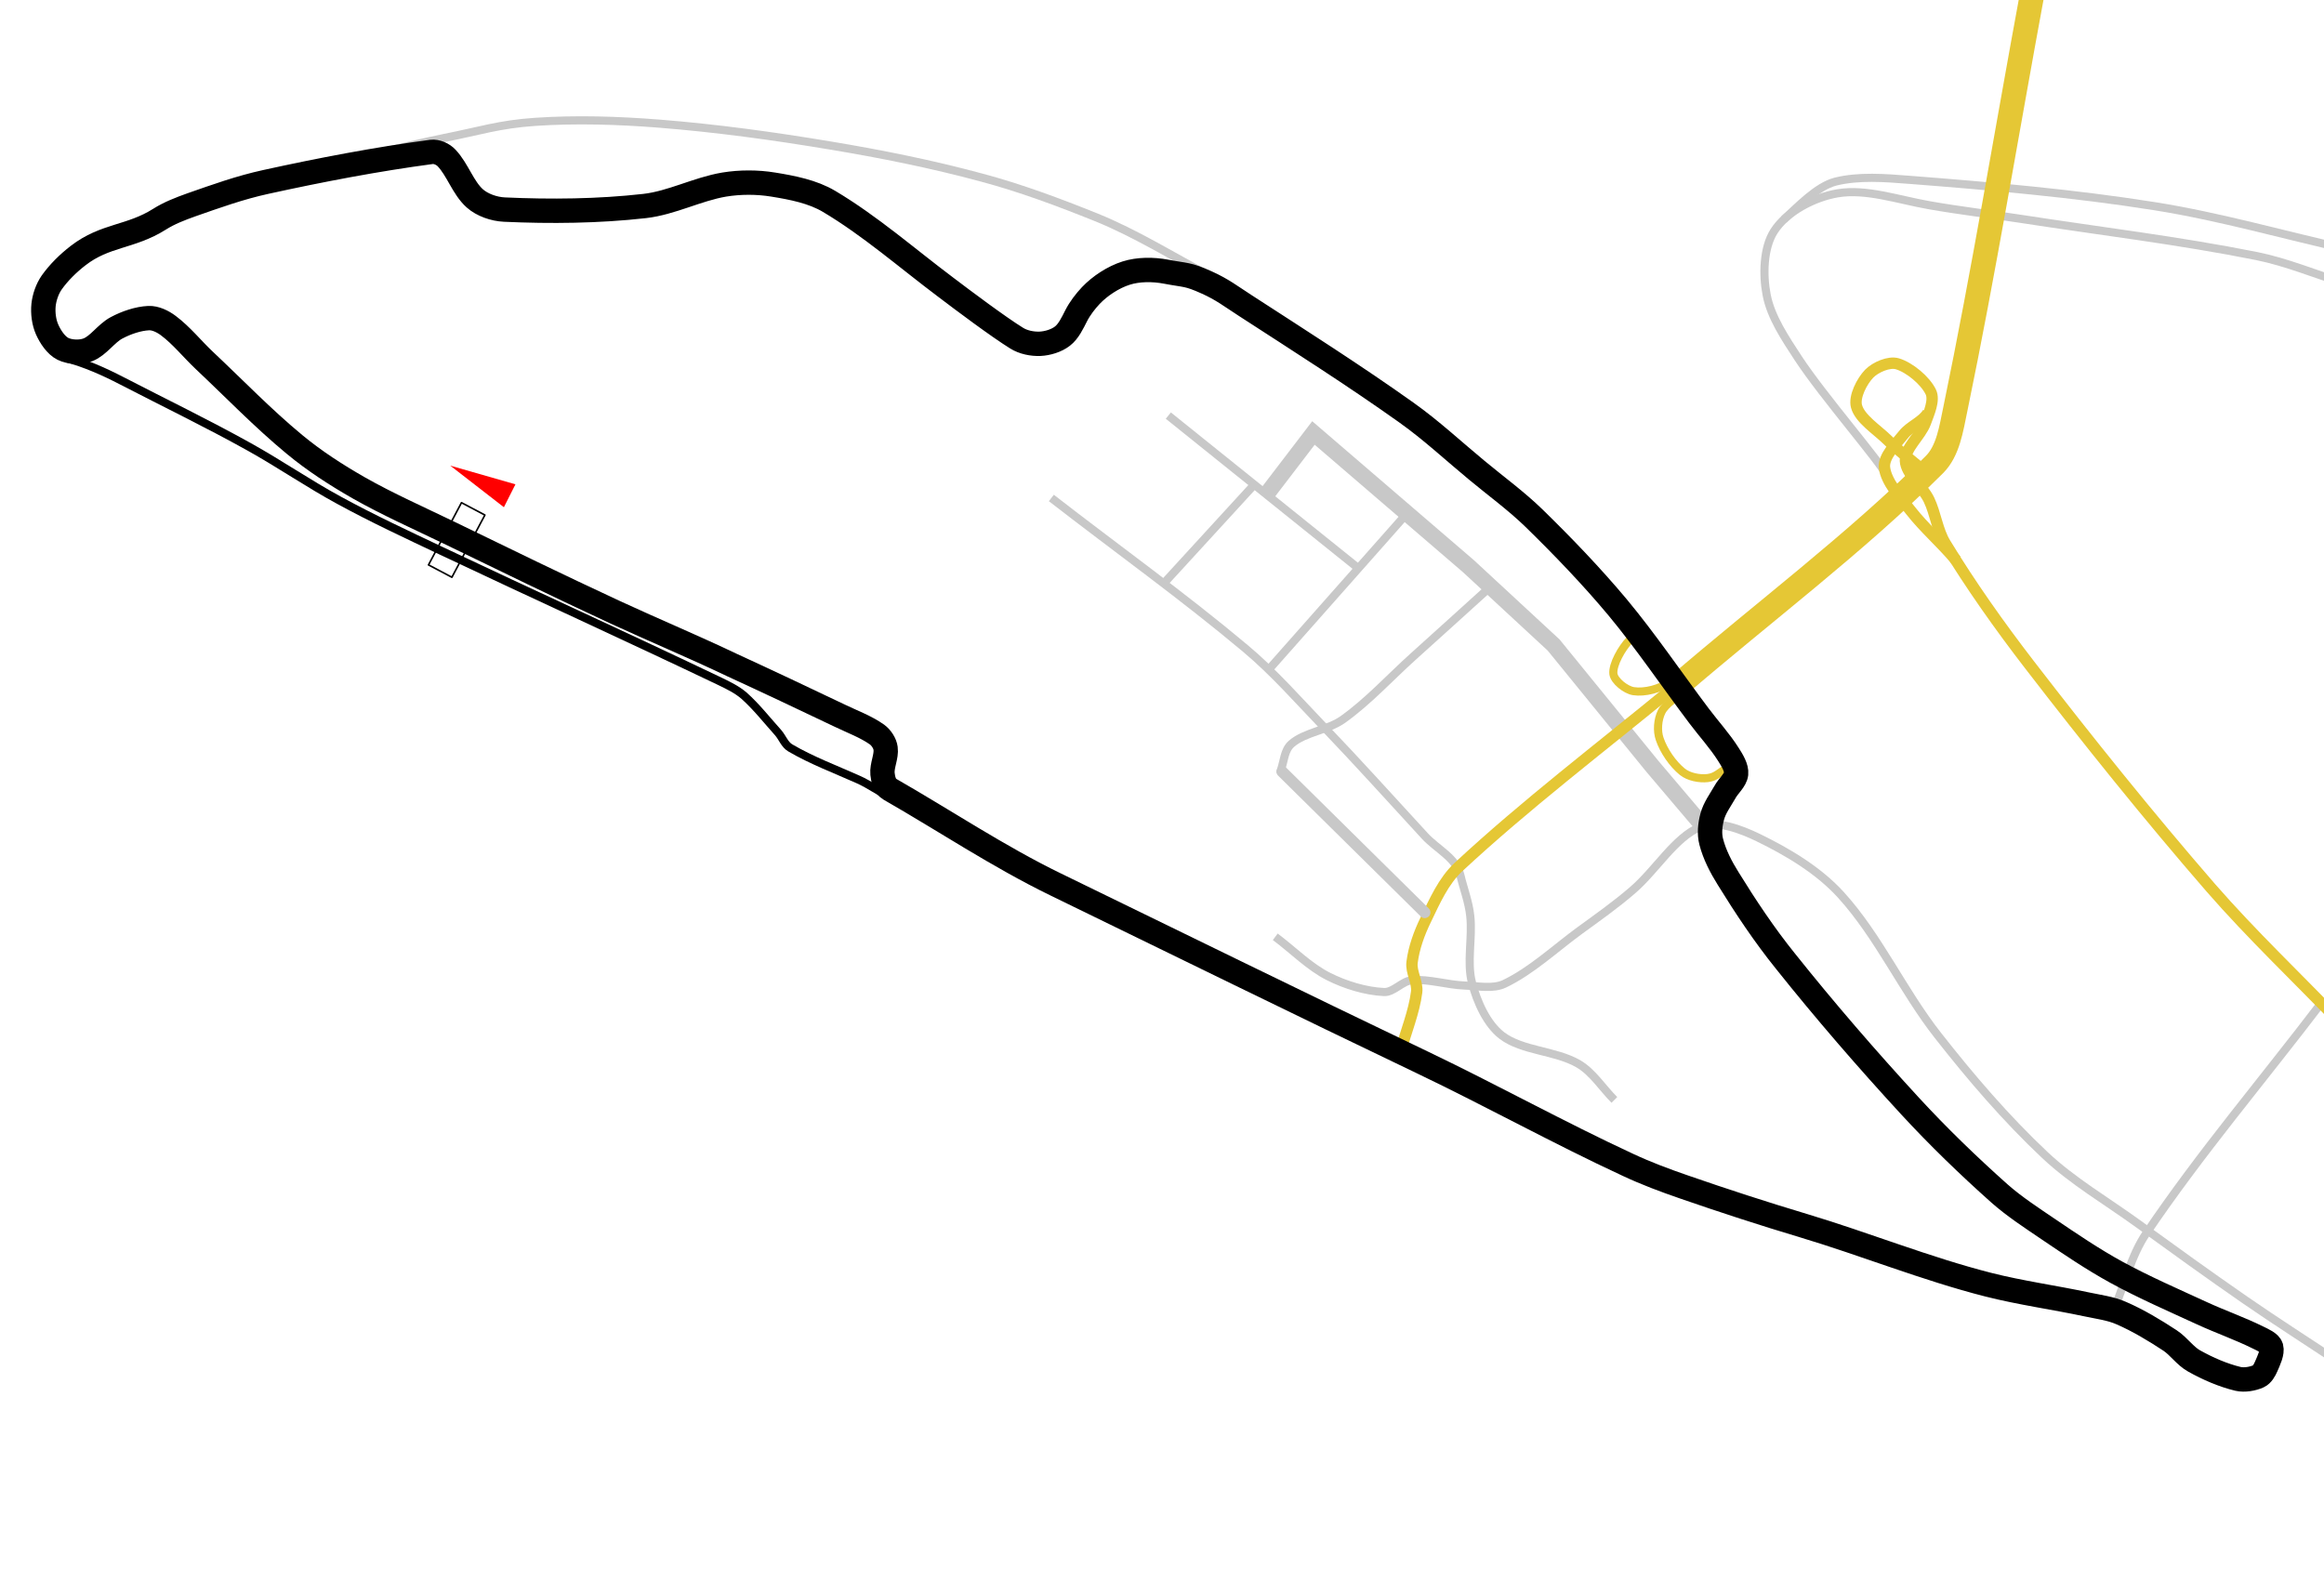
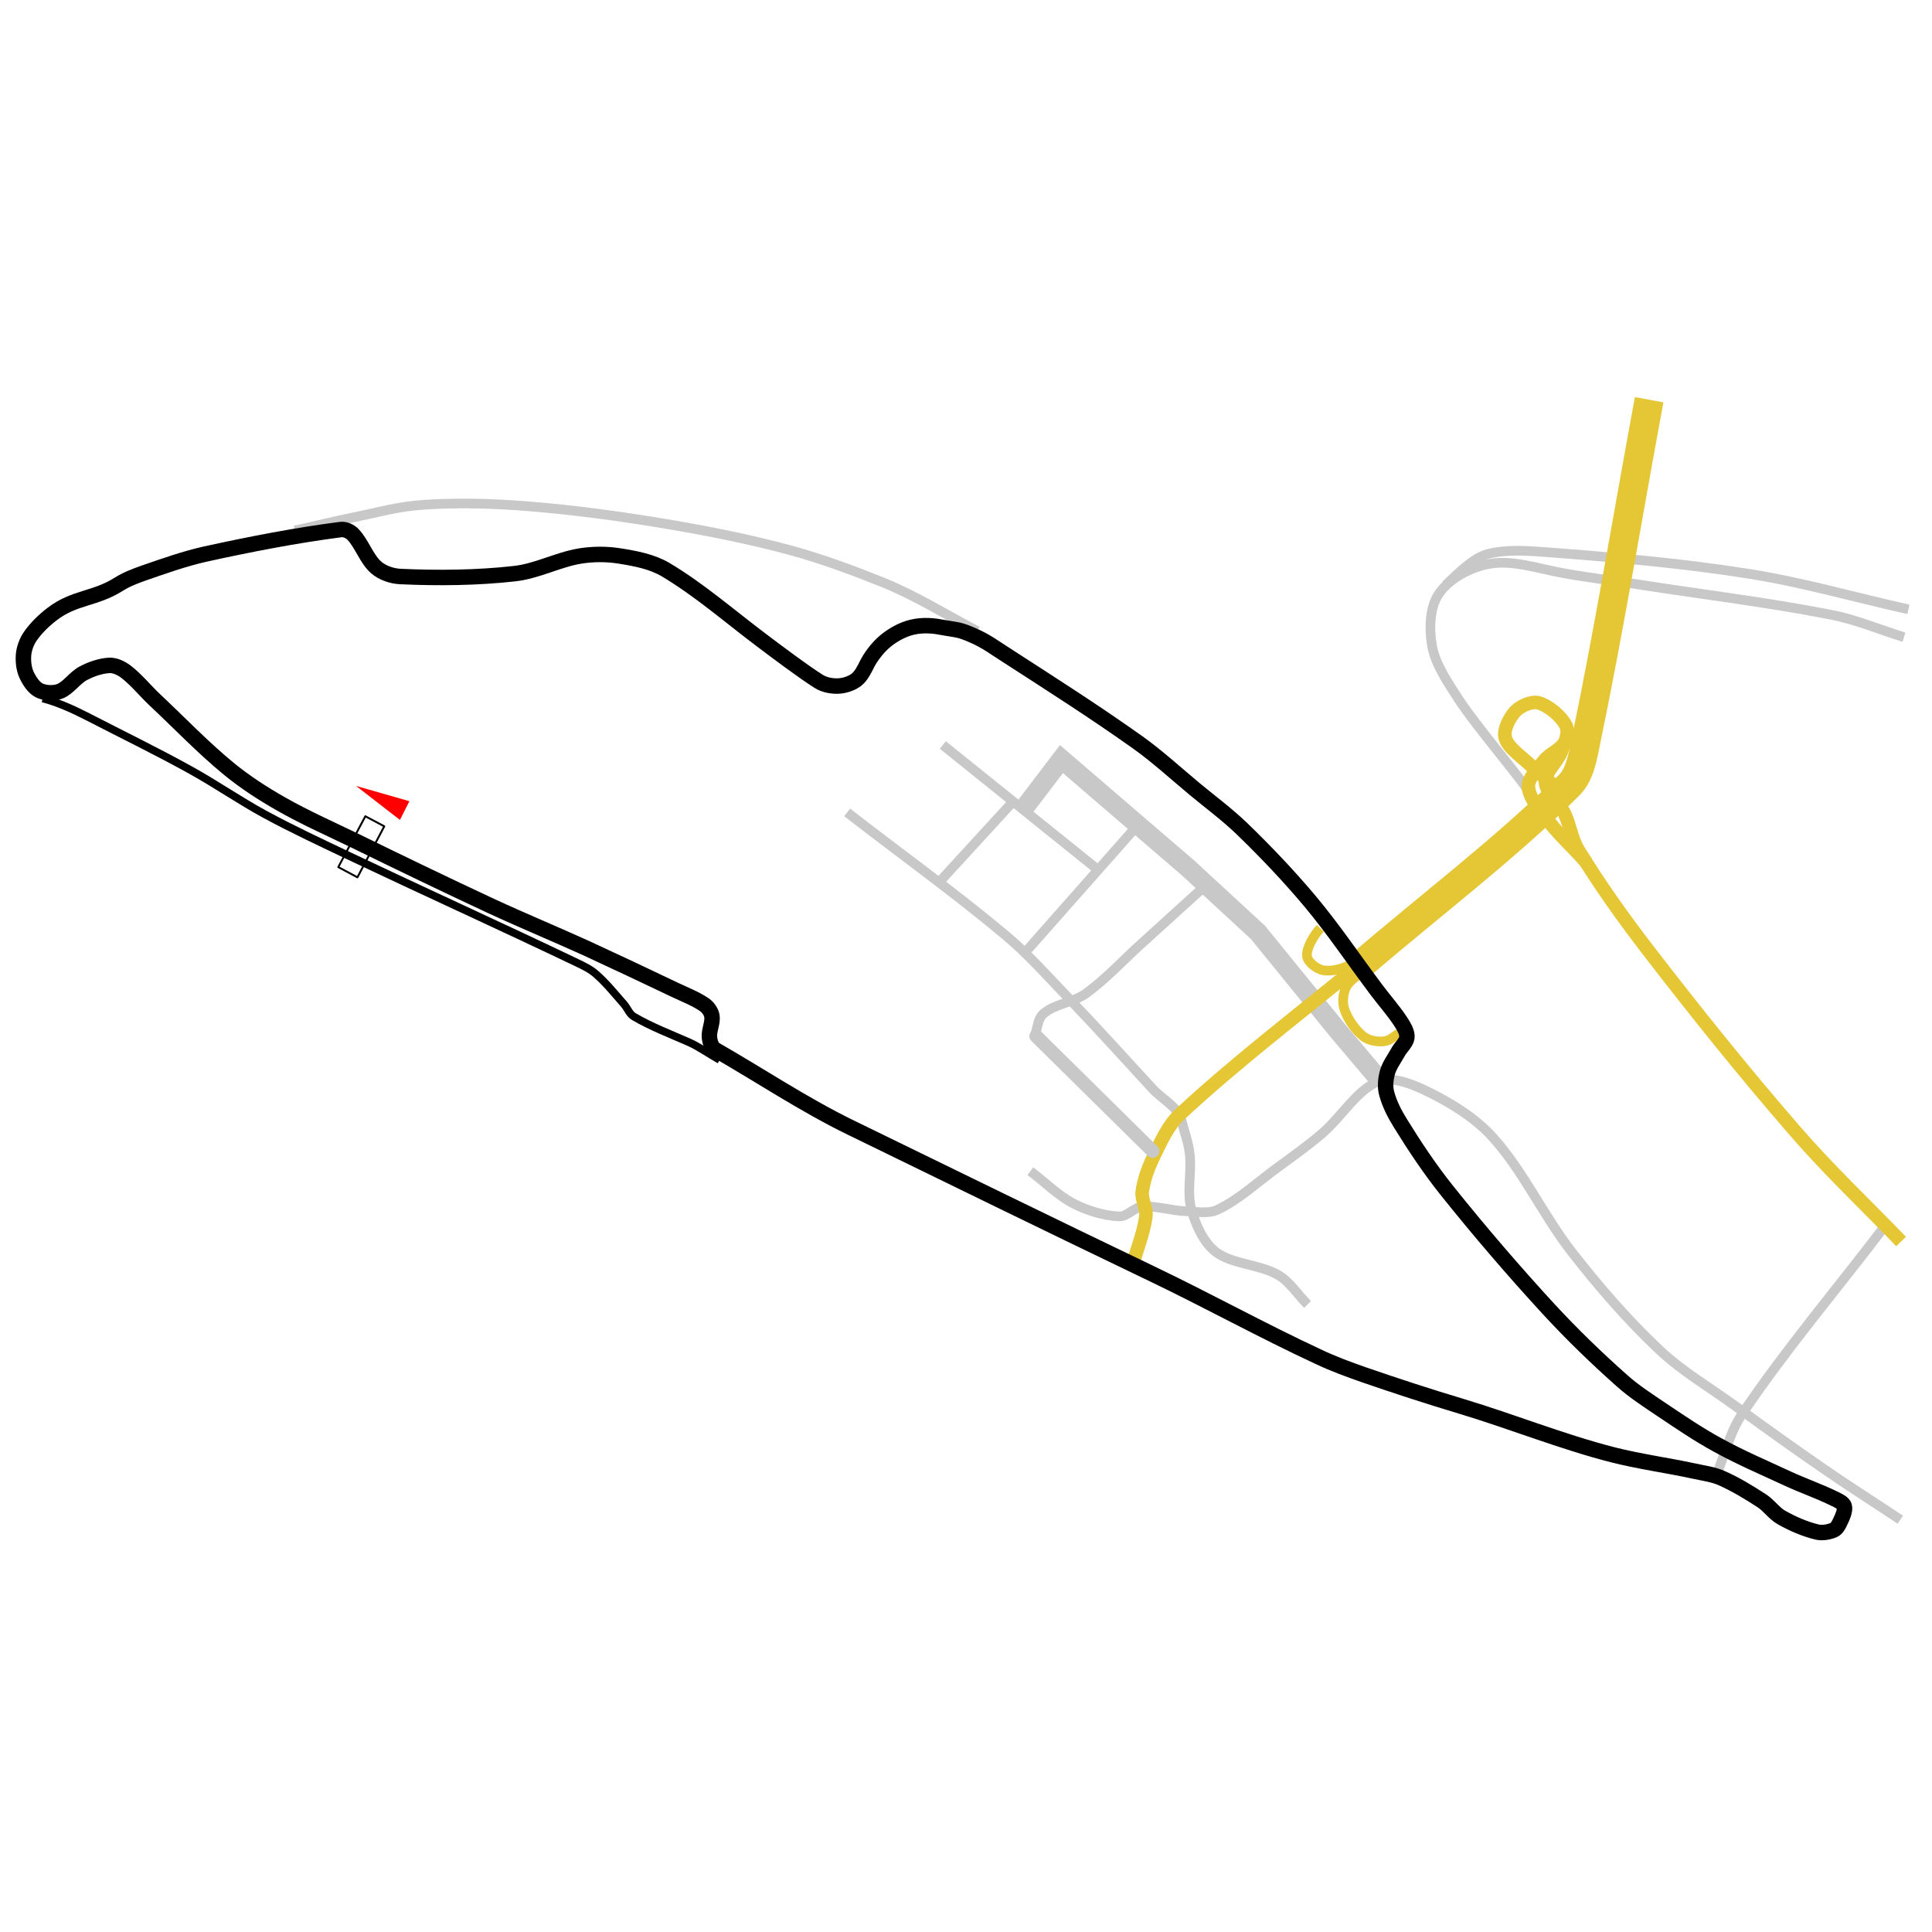
- <svg xmlns="http://www.w3.org/2000/svg" xmlns:xlink="http://www.w3.org/1999/xlink" version="1.1" id="svg3050" x="0px" y="0px" viewBox="0 0 1430.2 972.9" style="enable-background:new 0 0 1430.2 972.9;" xml:space="preserve">
+ <svg xmlns="http://www.w3.org/2000/svg" xmlns:xlink="http://www.w3.org/1999/xlink" version="1.1" id="svg3050" x="0px" y="0px" viewBox="0 0 1000 1000" style="enable-background:new 0 0 1000 1000;" xml:space="preserve">
  <style type="text/css">
	.st0{fill:none;}
- 	.st1{fill:none;stroke:#000000;stroke-width:5;}
+ 	.st1{fill:none;stroke:#000000;stroke-width:4;}
	.st2{fill:none;stroke:#C8C8C8;stroke-width:5;}
	.st3{fill:none;stroke:#E5C735;stroke-width:5;}
	.st4{fill:none;stroke:#C8C8C8;stroke-width:10;}
	.st5{fill:none;stroke:#E5C735;stroke-width:7;}
	.st6{fill:none;stroke:#E5C735;stroke-width:15;}
- 	.st7{fill:none;stroke:#000000;stroke-width:15;}
+ 	.st7{fill:none;stroke:#000000;stroke-width:8;}
	.st8{fill:none;stroke:#C8C8C8;stroke-width:7;stroke-linecap:round;}
	.st9{fill:none;stroke:#C8C8C8;stroke-width:5;stroke-linecap:round;}
	
		.st10{fill:url(#rect3457_1_);stroke:#000000;stroke-width:1;stroke-linecap:round;stroke-linejoin:round;stroke-miterlimit:5.154;}
	.st11{fill:#FF0000;}
</style>
  <pattern y="972.9" width="1430.2" height="972.9" patternUnits="userSpaceOnUse" id="pattern4264" viewBox="0 -972.9 1430.2 972.9" style="overflow:visible;">
    <g>
      <rect y="-972.9" class="st0" width="1430.2" height="972.9" />
    </g>
  </pattern>
-   <path id="pit" class="st1" d="M550.9,492.8c-6.9-3.9-16.5-10.3-22.7-13  c-14.1-6.3-28.8-11.8-41.9-19.5c-3.4-2-4.8-6.3-7.4-9.3c-6.9-7.7-13.4-16-21-22.8c-4.3-3.7-9.6-6.3-14.8-8.8  c-56.9-27.2-114.4-53.3-171.4-80.3c-21.1-10-42.4-19.9-62.9-31.1c-19-10.3-36.8-22.6-55.7-33.1c-25.7-14.3-52-27-78.1-40.5  c-11-5.7-22.7-10.9-33.9-13.8" />
-   <path id="path3878_2_" class="st2" d="M1160.9,292.5c-2.8-7.1-39-48.7-54.2-71.9  c-7.9-12.1-16.9-25.4-19.5-39.1c-2.4-12.3-2-28.9,4.5-39.1c7.7-12.2,24.9-21,39.1-23.4c17.6-3,37.1,3.9,56.4,7.3  c18.7,3.3,37.6,5.5,56.4,8.4c48.4,7.5,97.2,13.3,145.1,22.9c18.5,3.7,36.1,11.2,54.1,16.7" />
-   <path id="path3882" class="st3" d="M1027.5,419.8c-6.1,4.2-15.2,6.7-22.3,5.6  c-4.8-0.8-11.7-6.3-12.3-10.6c-0.7-5.7,5.3-16.1,10-20.9" />
-   <path id="path3884" class="st3" d="M1035.9,425.4c-4.5,4.3-10.9,7.7-13.4,12.8  c-2.3,4.7-2.9,11.7-1.1,16.7c2.5,7.3,8,15.3,13.9,20.1c3.9,3.2,10.6,4.5,15.6,3.9c5.6-0.7,7.2-3.8,12.6-6.4" />
-   <path id="path3892_2_" class="st2" d="M784.8,576.6c11,8.2,20.9,18.5,32.9,24.5  c10.3,5.2,22.9,9,34,9.5c5.9,0.3,11.2-6.8,17.3-7.3c10.5-0.8,21.6,2.9,32.4,3.3c8.2,0.3,17.4,2.3,24.5-1.1  c16.3-7.8,30.7-21.3,45.8-32.4c11.1-8.1,22.5-16.1,32.9-25.1c14.5-12.4,26-32.5,41.8-39.1c10-4.2,25,1.5,35.7,6.7  c18.1,8.8,37.1,20.1,50.8,35.2c23.2,25.5,38.1,59,59.7,86.5c20.3,25.9,42,51.2,65.8,73.6c17.2,16.2,38.2,28.4,57.5,42.4  c21.8,15.8,43.7,31.6,65.8,46.9c19.1,13.2,38.7,25.7,58,38.5" />
-   <path id="path3894_2_" class="st2" d="M993.5,677c-7.4-7.4-13.4-17.2-22.3-22.3  c-14.1-8.1-34.4-7.8-46.9-17.3c-9.3-7.1-15.3-20.7-18.4-32.4c-3.4-12.9,0.4-27.7-1.1-41.3c-0.9-8.5-4.1-16.7-6.1-25.1  c-2.6-10.5-14.4-16-21.8-24c-20.8-22.6-41.3-45.4-62.5-67.5c-15.6-16.3-30.7-33.5-48-48c-38.5-32.3-79.6-61.7-119.4-92.6" />
-   <path id="path3890_2_" class="st2" d="M1428.6,617.3c-35.9,47.2-74.7,92.8-107.7,141.7  c-9.6,14.1-13.4,31.6-20.1,47.4" />
-   <path id="path3896_2_" class="st4" d="M1046.5,506.6l-29.6-34.9L956.1,397l-52.4-48.5l-95.4-82  L778.1,306" />
-   <path id="path3886_2_" class="st5" d="M1028.6,424.3c-43.9,36.1-89.8,71-131.1,109.4  c-9.2,8.6-14.6,21-20.1,32.4c-4,8.2-7.3,17.3-8.4,26.2c-0.8,6,3.6,12.4,2.8,18.4c-1.6,12.4-6.7,24.5-10,36.8" />
-   <path id="path3880_2_" class="st2" d="M1445.9,153.7c-40-8.9-79.6-20.4-120-26.8  c-49.8-7.9-100.4-12.3-150.6-16.2c-15.2-1.2-31.4-2.5-45.8,1.1c-11.3,2.9-23.2,15.5-31.8,23.4" />
-   <path id="path3872_2_" class="st6" d="M1250.7-4.2c-15.8,85.4-29.8,171.2-47.4,256.1  c-2.5,11.9-4.4,25.6-12.8,34c-48.6,48.5-105.6,91.1-158.5,136.7" />
-   <path id="path3906_2_" class="st2" d="M744.9,170.1c-22.7-12-46.2-26.6-70.2-36.3  c-23.1-9.3-46.6-18.1-70.6-24.5c-30.7-8.3-62.1-14.6-93.5-19.8c-34.7-5.8-69.8-10.6-104.9-13.4c-25.4-2-51.1-2.8-76.4-1.1  c-22.1,1.5-34,5.6-55.8,9.9c-11,2.2-31.3,7.1-42.7,9.6" />
-   <path id="track" class="st7" d="  M378.7,376.9c-34.3-15.9-68.3-32.5-102.3-49c-18.6-9-37.6-17.4-55.6-27.6c-13.8-7.9-27.3-16.6-39.5-26.7  c-19.5-16.1-37.1-34.4-55.6-51.8c-7.4-7-14-15.3-22-21.3c-3.4-2.6-8.1-4.9-12.2-4.7c-6.5,0.3-13.8,2.8-19.8,6  c-6.4,3.4-11.1,11-17.6,13.5c-4.5,1.8-11.2,1.5-15.4-0.6s-7.7-7.4-9.7-11.9c-2-4.5-2.7-10.2-2.2-15.1c0.5-4.7,2.3-9.9,5-13.8  c4.4-6.2,10.2-11.9,16.3-16.6c16.7-12.9,32.2-11.1,50.1-22.4c6-3.8,12.8-6.4,19.5-8.8c15.1-5.3,30.2-10.7,45.8-14.1  c33.7-7.4,68.2-14,102-18.5c3.3-0.4,7.2,1.4,9.4,3.8c6.7,7.1,10.1,18.4,17.3,24.8c4.6,4.1,11.8,6.6,18.2,6.9  c28.4,1.3,57.9,1,86.3-2.2c16.7-1.9,32.4-10.4,49-13.2c9.8-1.6,20.3-1.6,30.1,0c11.7,1.9,24.3,4.3,34.5,10.4  c25.2,15,47.9,34.9,71.6,52.7c10.8,8.2,32.4,24.4,43.7,31.4c4.1,2.6,9.7,3.7,14.4,3.5c4.7-0.2,10.2-1.9,13.8-4.7  c3.8-2.9,6.2-8.1,8.5-12.6c2.3-4.5,5.7-8.9,9-12.4c5.6-5.9,13.8-11.3,21.7-13.8c7.5-2.4,16.6-2.4,24.5-0.9c12.6,2.4,13.2,1.3,25,6.6  c9.8,4.4,14.9,8.5,23.9,14.3c33.3,21.6,66.9,42.9,99.2,65.9c15.2,10.8,28.9,23.6,43.3,35.5c11.8,9.8,24.2,18.8,35.2,29.5  c17.8,17.4,35.2,35.5,51.2,54.6c17.8,21.4,33.4,44.6,50.2,66.9c6,8,12.9,15.5,18.2,23.9c2.3,3.6,5.1,8.1,4.7,11.9  c-0.4,3.9-4.8,7.4-6.9,11.3c-2.8,4.9-6.4,9.7-7.8,15.1c-1.3,4.8-1.9,10.5-0.6,15.4c2,7.8,6,15.6,10.4,22.6  c10.8,17.5,22.3,34.8,35.2,50.8c24.4,30.6,50.1,60.3,76.6,89.1c17.4,18.9,36,36.9,55.2,54c9.3,8.2,19.8,15,30.1,22  c13.6,9.2,27.3,18.5,41.7,26.4c17.2,9.4,35.2,17.2,53,25.4c11.3,5.2,23.1,9.3,34.2,14.8c3,1.5,7.4,3.3,8.2,6  c0.9,3.3-1.5,8.2-3.1,11.9c-1,2.3-2.5,5-4.7,6c-3.6,1.6-8.6,2.5-12.6,1.6c-9.2-2.2-18.6-6.3-27-11c-5.6-3.1-9.4-9-14.8-12.6  c-9.6-6.3-19.7-12.4-30.1-16.9c-6.6-2.9-14-3.8-21-5.3c-20.2-4.3-40.8-7.1-60.9-12.2c-38.1-9.7-75.9-25-113.6-36.3  c-24.7-7.4-49.3-15.4-73.8-23.9c-11.6-4-23.1-8.3-34.2-13.5c-42.3-19.6-84-42.7-126.2-62.9c-75.3-36-150.9-73.2-226-109.7  c-35-17-69-39.7-102.2-58.7c-3-1.7-4.1-6.1-4.4-9.4c-0.5-5,2.6-10.8,1.9-15.7c-0.4-3.1-2.7-6.6-5.3-8.5c-6.8-4.8-15.2-7.9-22.9-11.6  c-22-10.5-44-20.9-66.2-31.1C426.7,398,402.5,387.9,378.7,376.9L378.7,376.9z" />
-   <path id="path3888_2_" class="st8" d="M876.8,561.6L789.1,475" />
-   <path id="path3898_2_" class="st9" d="M916.5,361.8c-15.6,14.1-31.2,28.3-46.9,42.4  c-14.3,12.9-27.5,27.4-43,38.5c-9.4,6.8-23.6,7.9-31.8,15.1c-4.6,4-4.5,10.8-6.8,17" />
-   <path id="path3900_2_" class="st2" d="M780.9,412l85.4-96.5" />
-   <path id="path3904_2_" class="st2" d="M771.4,298.8l-54.7,59.7" />
-   <path id="path3902_2_" class="st2" d="M835.6,349.5l-116.6-93.7" />
-   <path id="path3874_2_" class="st5" d="M1440.4,629.6c-26.6-27.7-54.6-54.2-79.8-83.1  c-38.6-44.5-75.6-90.6-111.6-137.3c-18.5-24-36.2-49-51.9-74.8c-4.9-8.1-5.9-18.2-10-26.8c-4.1-8.4-14.1-15.9-14.5-24  c-0.4-7.7,9.3-15.3,12.3-23.4c2.2-6,5.8-13.9,3.3-19c-3.4-7-13.1-15.1-20.6-17.3c-5.1-1.5-13.4,2.1-17.3,6.1  c-4.5,4.7-9.4,14.2-7.8,20.1c2.1,7.7,12.3,14.1,19,20.6c6.1,6,13,11.2,19.5,16.7" />
-   <path id="path3876_2_" class="st5" d="M1203.8,344.8c-10.3-12-19.4-19.6-27.9-30.4  c-6.4-8.2-15.3-17.8-16.2-26.8c-0.6-6.7,6.9-14.1,11.7-20.1c4.1-5.2,11.6-7.7,15.1-13.4" />
-   <pattern id="rect3457_1_" xlink:href="#pattern4264" patternTransform="matrix(-0.883 -0.4693 0.4693 -0.883 -9720.233 -21765.565)">
+   <path id="pit" class="st1" d="M372.5,548.6c-4.8-2.7-11.3-7.1-15.6-9c-9.7-4.3-19.8-8.1-28.8-13.4  c-2.3-1.3-3.3-4.3-5.1-6.4c-4.7-5.3-9.2-11-14.5-15.6c-2.9-2.6-6.6-4.3-10.1-6c-39.1-18.7-78.6-36.6-117.8-55.2  c-14.5-6.9-29.1-13.7-43.3-21.4c-13.1-7.1-25.3-15.6-38.3-22.8C81.4,389,63.4,380.3,45.4,371c-7.6-3.9-15.6-7.5-23.3-9.5" />
+   <path id="path3878_2_" class="st2" d="M791.9,410.9c-1.9-4.8-26.8-33.5-37.2-49.4  c-5.4-8.4-11.6-17.4-13.4-26.8c-1.6-8.5-1.4-19.9,3.1-26.8c5.3-8.4,17.1-14.5,26.8-16.1c12.1-2.1,25.5,2.7,38.7,5  c12.9,2.3,25.8,3.8,38.7,5.8c33.3,5.2,66.8,9.2,99.7,15.7c12.7,2.5,24.8,7.7,37.2,11.5" />
+   <path id="path3882" class="st3" d="M700.2,498.4c-4.2,2.9-10.5,4.6-15.3,3.8c-3.3-0.5-8.1-4.3-8.4-7.3  c-0.5-3.9,3.6-11.1,6.9-14.4" />
+   <path id="path3884" class="st3" d="M705.9,502.2c-3.1,2.9-7.5,5.3-9.2,8.8c-1.6,3.2-2,8.1-0.8,11.5  c1.7,5,5.5,10.5,9.6,13.8c2.7,2.2,7.3,3.1,10.7,2.7c3.8-0.5,4.9-2.6,8.6-4.4" />
+   <path id="path3892_2_" class="st2" d="M533.3,606.2c7.5,5.6,14.4,12.7,22.6,16.9  c7.1,3.6,15.7,6.2,23.4,6.5c4.1,0.2,7.7-4.7,11.9-5c7.2-0.6,14.8,2,22.2,2.3c5.6,0.2,12,1.6,16.9-0.8c11.2-5.3,21.1-14.7,31.5-22.2  c7.7-5.6,15.4-11.1,22.6-17.3c9.9-8.5,17.9-22.3,28.8-26.8c6.9-2.9,17.2,1.1,24.5,4.6c12.5,6,25.5,13.8,34.9,24.2  c15.9,17.6,26.2,40.5,41,59.5c13.9,17.8,28.9,35.2,45.3,50.6c11.9,11.2,26.3,19.6,39.5,29.2c15,10.9,30,21.7,45.3,32.2  c13.1,9.1,26.6,17.6,39.9,26.5" />
+   <path id="path3894_2_" class="st2" d="M676.8,675.2c-5.1-5.1-9.2-11.8-15.3-15.3  c-9.7-5.6-23.6-5.4-32.2-11.9c-6.4-4.9-10.5-14.2-12.7-22.2c-2.4-8.9,0.3-19-0.8-28.4c-0.6-5.9-2.8-11.5-4.2-17.3  c-1.8-7.2-9.9-11-15-16.5c-14.3-15.5-28.4-31.2-43-46.4c-10.7-11.2-21.1-23-33-33c-26.5-22.2-54.7-42.4-82.1-63.7" />
+   <path id="path3890_2_" class="st2" d="M975.9,634.2c-24.7,32.5-51.3,63.8-74,97.4  c-6.6,9.7-9.2,21.7-13.8,32.6" />
+   <path id="path3896_2_" class="st4" d="M713.2,558l-20.3-24l-41.8-51.4L615,449.3l-65.6-56.4l-20.7,27.2  " />
+   <path id="path3886_2_" class="st5" d="M700.9,501.5c-30.2,24.8-61.7,48.8-90.1,75.2  c-6.4,5.9-10,14.5-13.8,22.2c-2.7,5.6-5,11.9-5.8,18c-0.5,4.1,2.5,8.5,1.9,12.7c-1.1,8.5-4.6,16.9-6.9,25.3" />
+   <path id="path3880_2_" class="st2" d="M987.8,315.4c-27.5-6.1-54.7-14-82.5-18.4  c-34.2-5.4-69-8.5-103.6-11.1c-10.4-0.8-21.6-1.7-31.5,0.8c-7.8,2-16,10.6-21.9,16.1" />
+   <path id="path3872_2_" class="st6" d="M853.6,206.9c-10.9,58.7-20.5,117.7-32.6,176.1  c-1.7,8.1-3,17.6-8.8,23.4c-33.4,33.3-72.6,62.6-108.9,94" />
+   <path id="path3906_2_" class="st2" d="M505.9,326.7c-15.6-8.2-31.8-18.3-48.3-25  c-15.9-6.4-32-12.4-48.5-16.9c-21.1-5.7-42.7-10-64.2-13.6c-23.9-4-48-7.3-72.1-9.2c-17.4-1.4-35.1-1.9-52.5-0.8  c-15.2,1-23.4,3.8-38.4,6.8c-7.6,1.5-21.5,4.9-29.3,6.6" />
+   <path id="track" class="st7" d="  M254.1,468.9c-23.6-11-47-22.3-70.3-33.7c-12.8-6.2-25.9-12-38.2-19c-9.5-5.4-18.8-11.4-27.2-18.3c-13.4-11-25.5-23.7-38.2-35.6  c-5.1-4.8-9.6-10.5-15.1-14.7c-2.4-1.8-5.6-3.3-8.4-3.2c-4.5,0.2-9.5,1.9-13.6,4.1c-4.4,2.3-7.6,7.5-12.1,9.3  c-3.1,1.2-7.7,1-10.6-0.4c-2.9-1.4-5.3-5.1-6.7-8.2c-1.4-3.1-1.8-7-1.5-10.4c0.3-3.2,1.6-6.8,3.5-9.5c3-4.3,7-8.2,11.2-11.4  c11.5-8.9,22.2-7.7,34.4-15.4c4.1-2.6,8.8-4.4,13.4-6c10.4-3.6,20.8-7.3,31.5-9.7c23.2-5.1,46.9-9.7,70.1-12.7  c2.3-0.3,4.9,0.9,6.5,2.6c4.6,4.9,6.9,12.6,11.9,17c3.2,2.8,8.1,4.5,12.5,4.7c19.5,0.9,39.8,0.7,59.3-1.5  c11.5-1.3,22.3-7.2,33.7-9.1c6.8-1.1,14-1.1,20.7,0c8.1,1.3,16.7,2.9,23.7,7.1c17.3,10.3,33,24,49.2,36.2c7.4,5.6,22.3,16.8,30,21.6  c2.8,1.8,6.7,2.5,9.9,2.4c3.2-0.1,7-1.3,9.5-3.2c2.6-2,4.3-5.6,5.8-8.6c1.6-3.1,3.9-6.1,6.2-8.6c3.8-4.1,9.5-7.8,14.9-9.5  c5.2-1.7,11.4-1.7,16.8-0.6c8.7,1.6,9.1,0.9,17.2,4.5c6.7,3,10.2,5.8,16.5,9.8c22.9,14.8,46,29.5,68.2,45.3  c10.4,7.4,19.9,16.2,29.8,24.4c8.1,6.7,16.6,13,24.2,20.3c12.3,11.9,24.2,24.4,35.2,37.5c12.3,14.7,23,30.7,34.5,46  c4.1,5.5,8.8,10.7,12.5,16.4c1.6,2.5,3.5,5.6,3.2,8.2c-0.3,2.7-3.3,5.1-4.7,7.8c-1.9,3.4-4.4,6.7-5.4,10.4  c-0.9,3.3-1.3,7.2-0.4,10.6c1.4,5.4,4.1,10.7,7.1,15.5c7.4,12,15.3,23.9,24.2,35c16.8,21,34.4,41.5,52.6,61.3  c12,13,24.8,25.4,38,37.1c6.4,5.7,13.6,10.3,20.7,15.1c9.4,6.3,18.8,12.7,28.7,18.1c11.8,6.5,24.2,11.8,36.5,17.5  c7.8,3.6,15.9,6.4,23.5,10.1c2.1,1,5.1,2.3,5.6,4.1c0.6,2.3-1,5.7-2.2,8.2c-0.7,1.6-1.8,3.5-3.2,4.1c-2.5,1.1-5.9,1.7-8.6,1.1  c-6.3-1.5-12.8-4.3-18.6-7.6c-3.8-2.2-6.4-6.2-10.1-8.6c-6.6-4.3-13.5-8.5-20.7-11.7c-4.5-2-9.6-2.6-14.5-3.7  c-13.9-3-28.1-4.9-41.9-8.4c-26.2-6.7-52.2-17.2-78.1-25c-17-5.1-33.9-10.6-50.7-16.4c-8-2.8-15.9-5.7-23.5-9.3  c-29.1-13.5-57.8-29.4-86.7-43.2c-51.7-24.8-103.8-50.3-155.3-75.4c-24.1-11.7-47.4-27.3-70.3-40.4c-2-1.2-2.8-4.2-3-6.5  c-0.3-3.5,1.8-7.4,1.3-10.8c-0.3-2.1-1.9-4.5-3.7-5.8c-4.7-3.3-10.4-5.4-15.8-8c-15.1-7.2-30.3-14.4-45.5-21.4  C287.2,483.4,270.5,476.5,254.1,468.9L254.1,468.9z" />
+   <path id="path3888_2_" class="st8" d="M596.6,595.8l-60.3-59.5" />
+   <path id="path3898_2_" class="st9" d="M623.8,458.5c-10.7,9.7-21.5,19.5-32.2,29.2  c-9.8,8.8-18.9,18.8-29.5,26.5c-6.5,4.7-16.2,5.4-21.9,10.4c-3.2,2.7-3.1,7.5-4.6,11.7" />
+   <path id="path3900_2_" class="st2" d="M530.6,493l58.7-66.4" />
+   <path id="path3904_2_" class="st2" d="M524.1,415.2l-37.6,41" />
+   <path id="path3902_2_" class="st2" d="M568.2,450.1L488,385.6" />
+   <path id="path3874_2_" class="st5" d="M984,642.6c-18.3-19-37.6-37.2-54.8-57.1  c-26.6-30.6-52-62.3-76.7-94.4c-12.7-16.5-24.9-33.7-35.7-51.4c-3.4-5.6-4.1-12.5-6.9-18.4c-2.8-5.8-9.7-10.9-10-16.5  c-0.2-5.3,6.4-10.5,8.4-16.1c1.5-4.1,4-9.6,2.3-13c-2.3-4.8-9-10.4-14.2-11.9c-3.5-1-9.2,1.5-11.9,4.2c-3.1,3.2-6.5,9.8-5.4,13.8  c1.4,5.3,8.4,9.7,13,14.2c4.2,4.1,8.9,7.7,13.4,11.5" />
+   <path id="path3876_2_" class="st5" d="M821.4,446.8c-7.1-8.2-13.3-13.5-19.2-20.9  c-4.4-5.6-10.5-12.2-11.1-18.4c-0.4-4.6,4.8-9.7,8.1-13.8c2.8-3.6,8-5.3,10.4-9.2" />
+   <pattern id="rect3457_1_" xlink:href="#pattern4264" patternTransform="matrix(-0.607 -0.3226 0.3226 -0.607 -8987.685 -17292.141)">
</pattern>
-   <polygon id="rect3457" class="st10" points="263.7,347.7 278.1,355.3 298.4,317 284,309.4 " />
-   <path id="path3463_2_" class="st11" d="M317.2,298.1l-7.1,14.1l-33-25.6L317.2,298.1L317.2,298.1z" />
+   <polygon id="rect3457" class="st10" points="175.1,448.8 185,454.1 198.9,427.7 189.1,422.5 " />
+   <path id="path3463_2_" class="st11" d="M211.9,414.7l-4.9,9.7l-22.7-17.6L211.9,414.7L211.9,414.7z" />
</svg>
